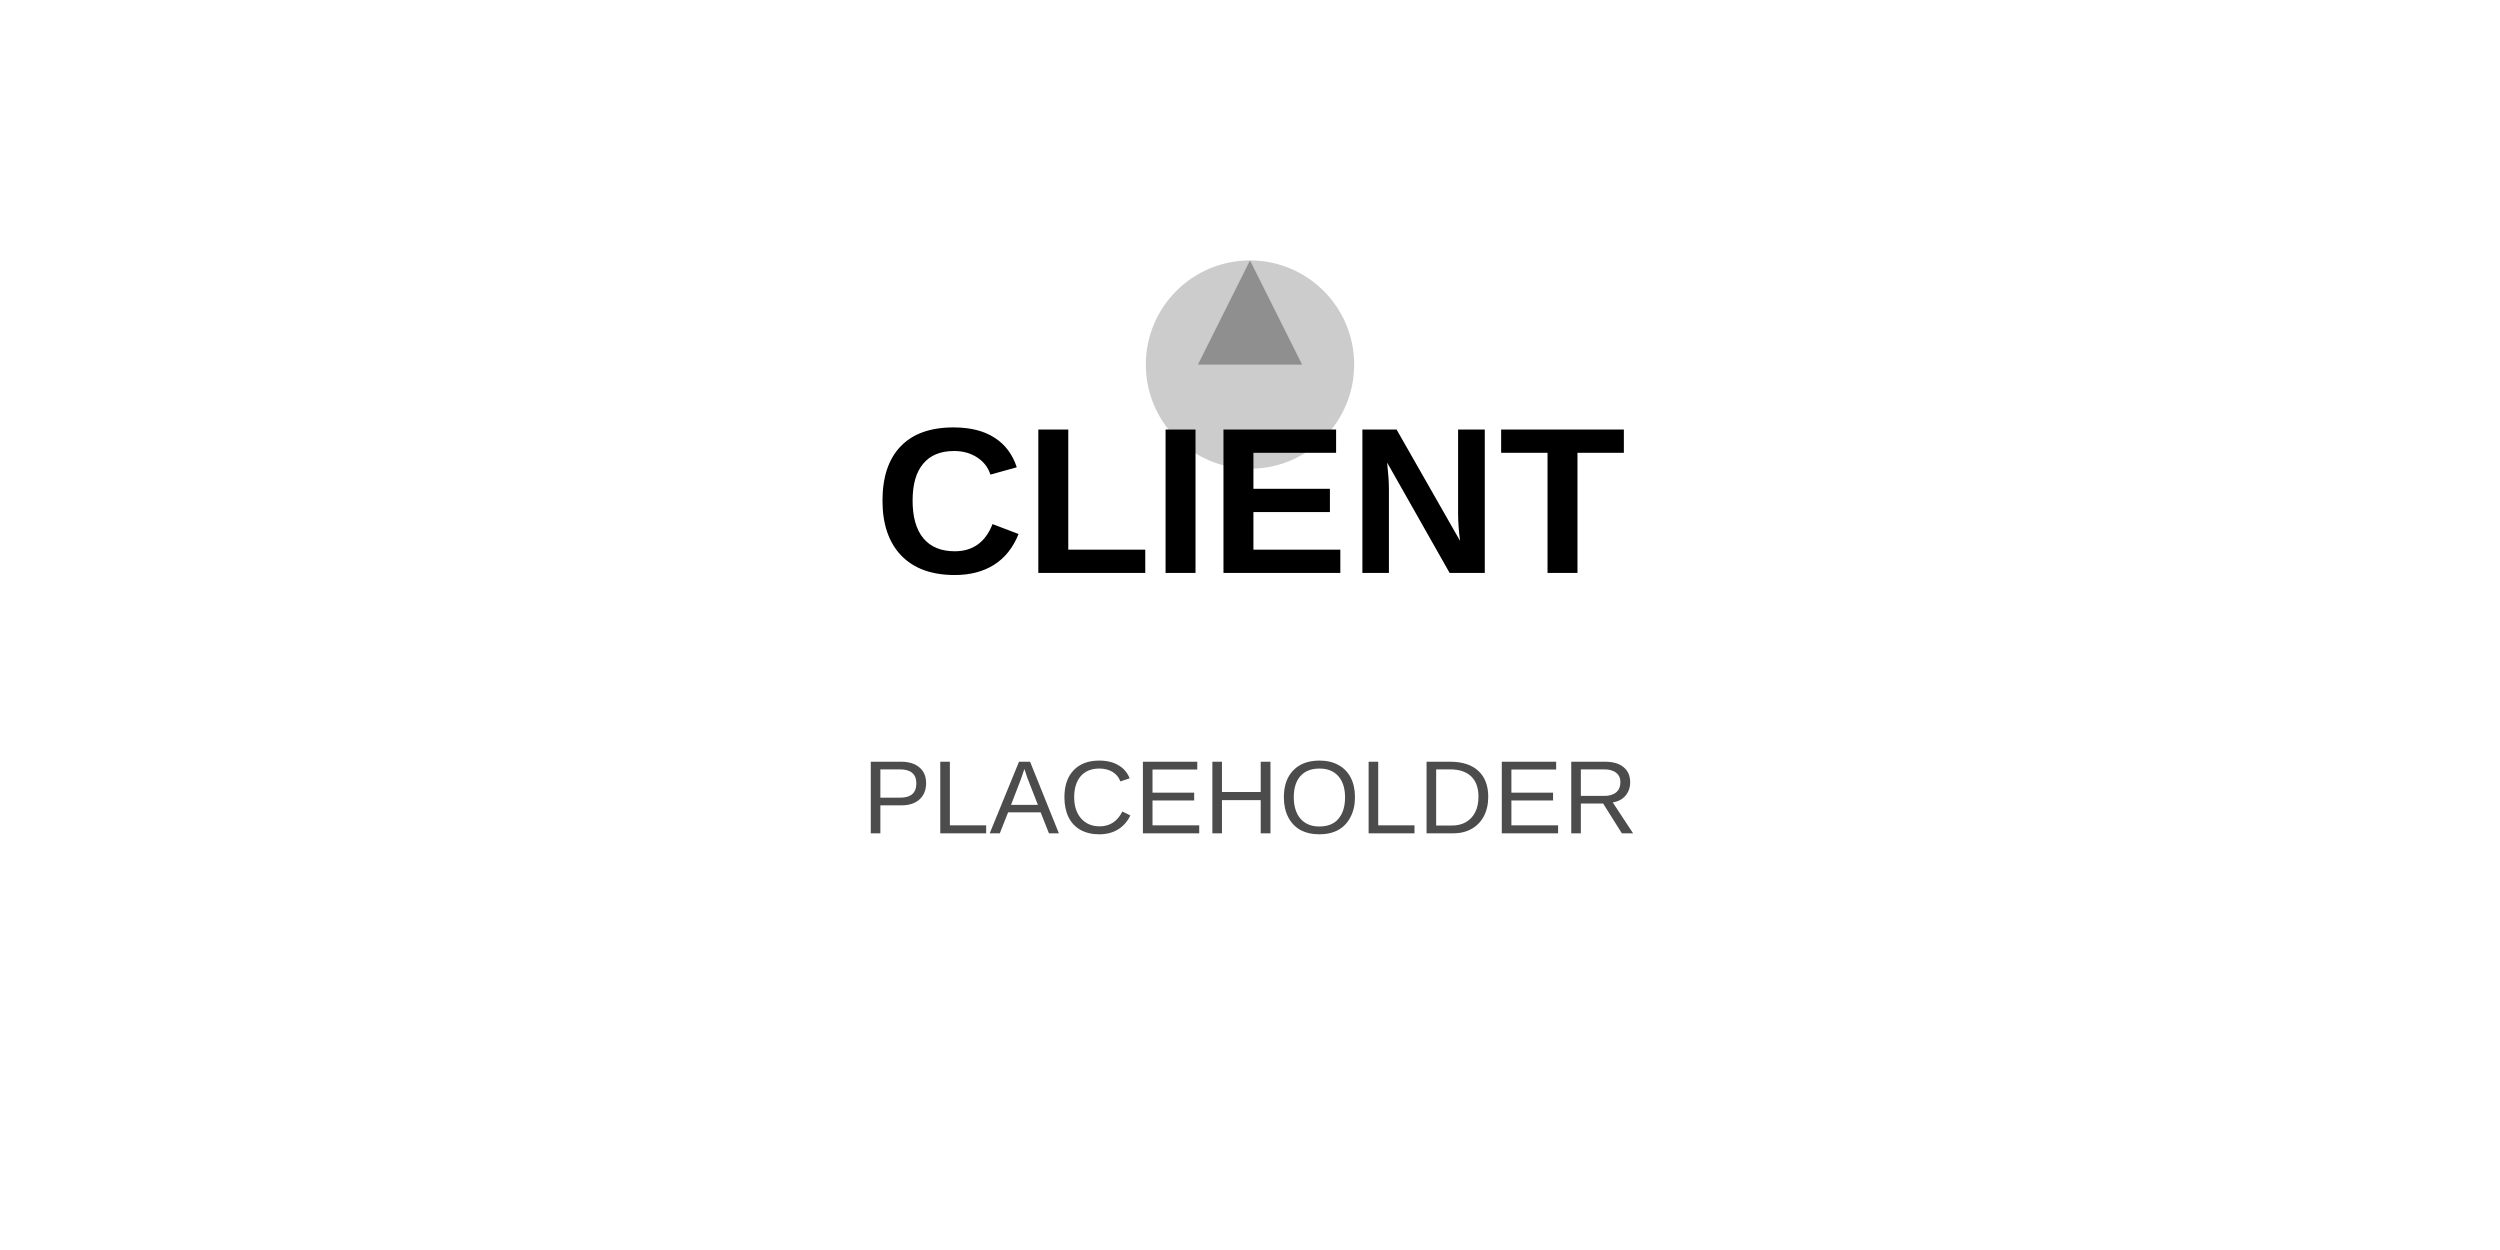
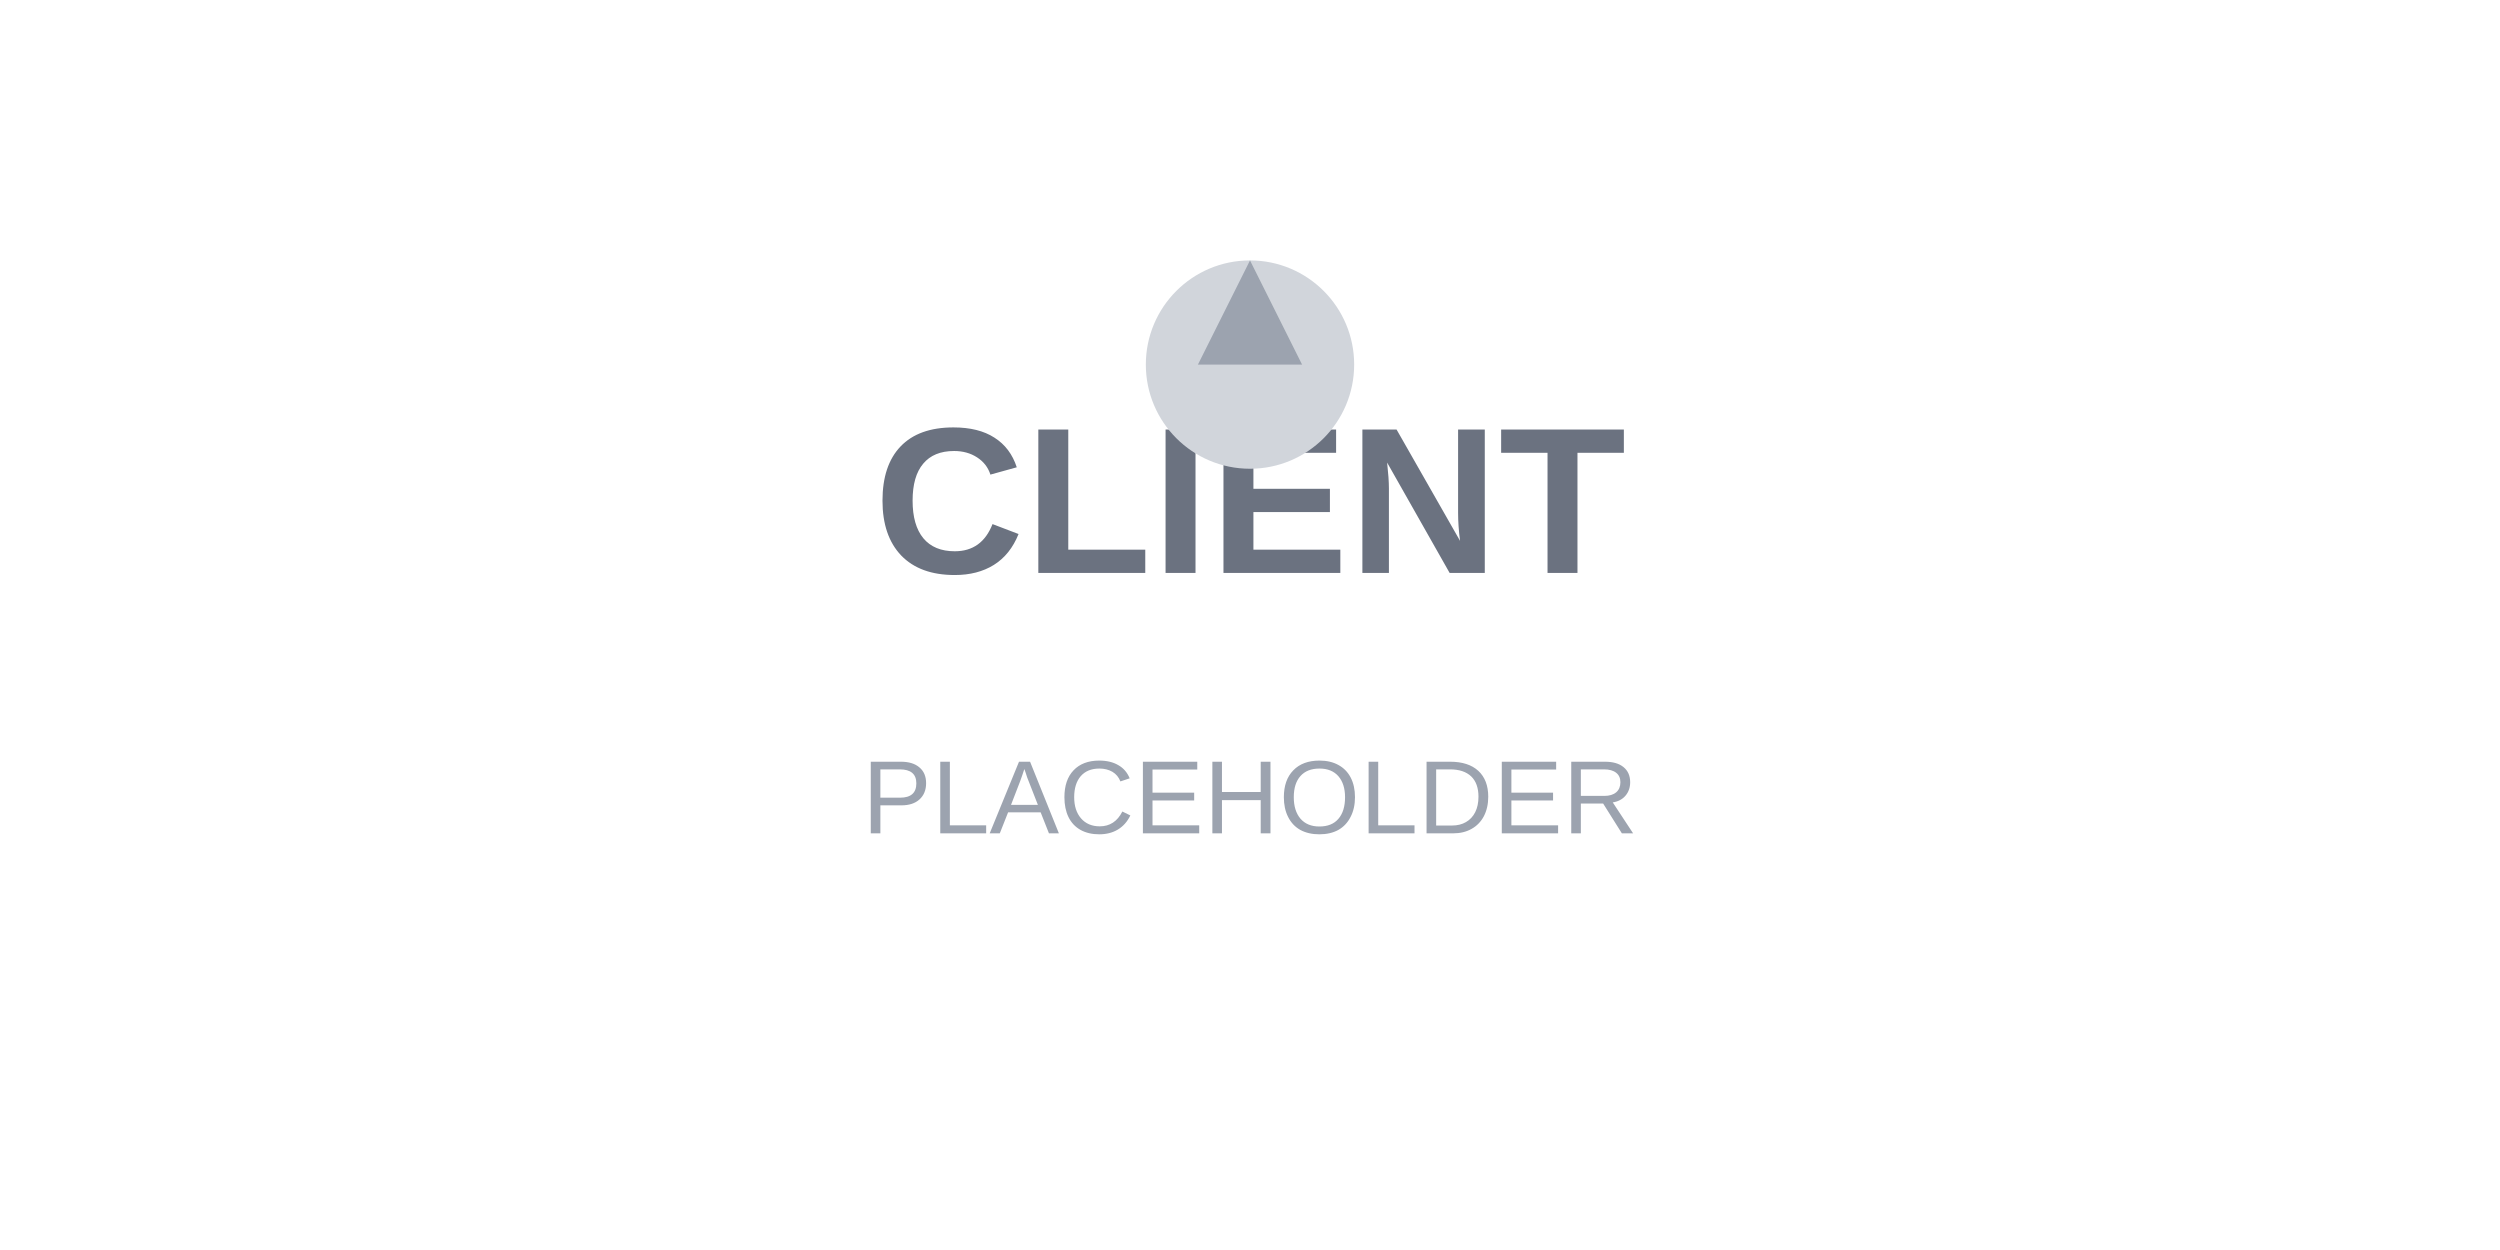
<svg xmlns="http://www.w3.org/2000/svg" width="240" height="120" viewBox="0 0 240 120">
  <rect width="240" height="120" fill="transparent" />
-   <text x="120" y="55" text-anchor="middle" fill="currentColor" font-family="Arial, sans-serif" font-size="20" font-weight="bold">CLIENT</text>
-   <text x="120" y="80" text-anchor="middle" fill="currentColor" font-family="Arial, sans-serif" font-size="10" opacity="0.7">PLACEHOLDER</text>
-   <circle cx="120" cy="35" r="10" fill="currentColor" opacity="0.2" />
-   <polygon points="120,25 125,35 115,35" fill="currentColor" opacity="0.3" />
+   <text x="120" y="55" text-anchor="middle" fill="#6B7280" font-family="Arial, sans-serif" font-size="20" font-weight="bold">CLIENT</text>
+   <text x="120" y="80" text-anchor="middle" fill="#9CA3AF" font-family="Arial, sans-serif" font-size="10">PLACEHOLDER</text>
+   <circle cx="120" cy="35" r="10" fill="#D1D5DB" />
+   <polygon points="120,25 125,35 115,35" fill="#9CA3AF" />
</svg>
